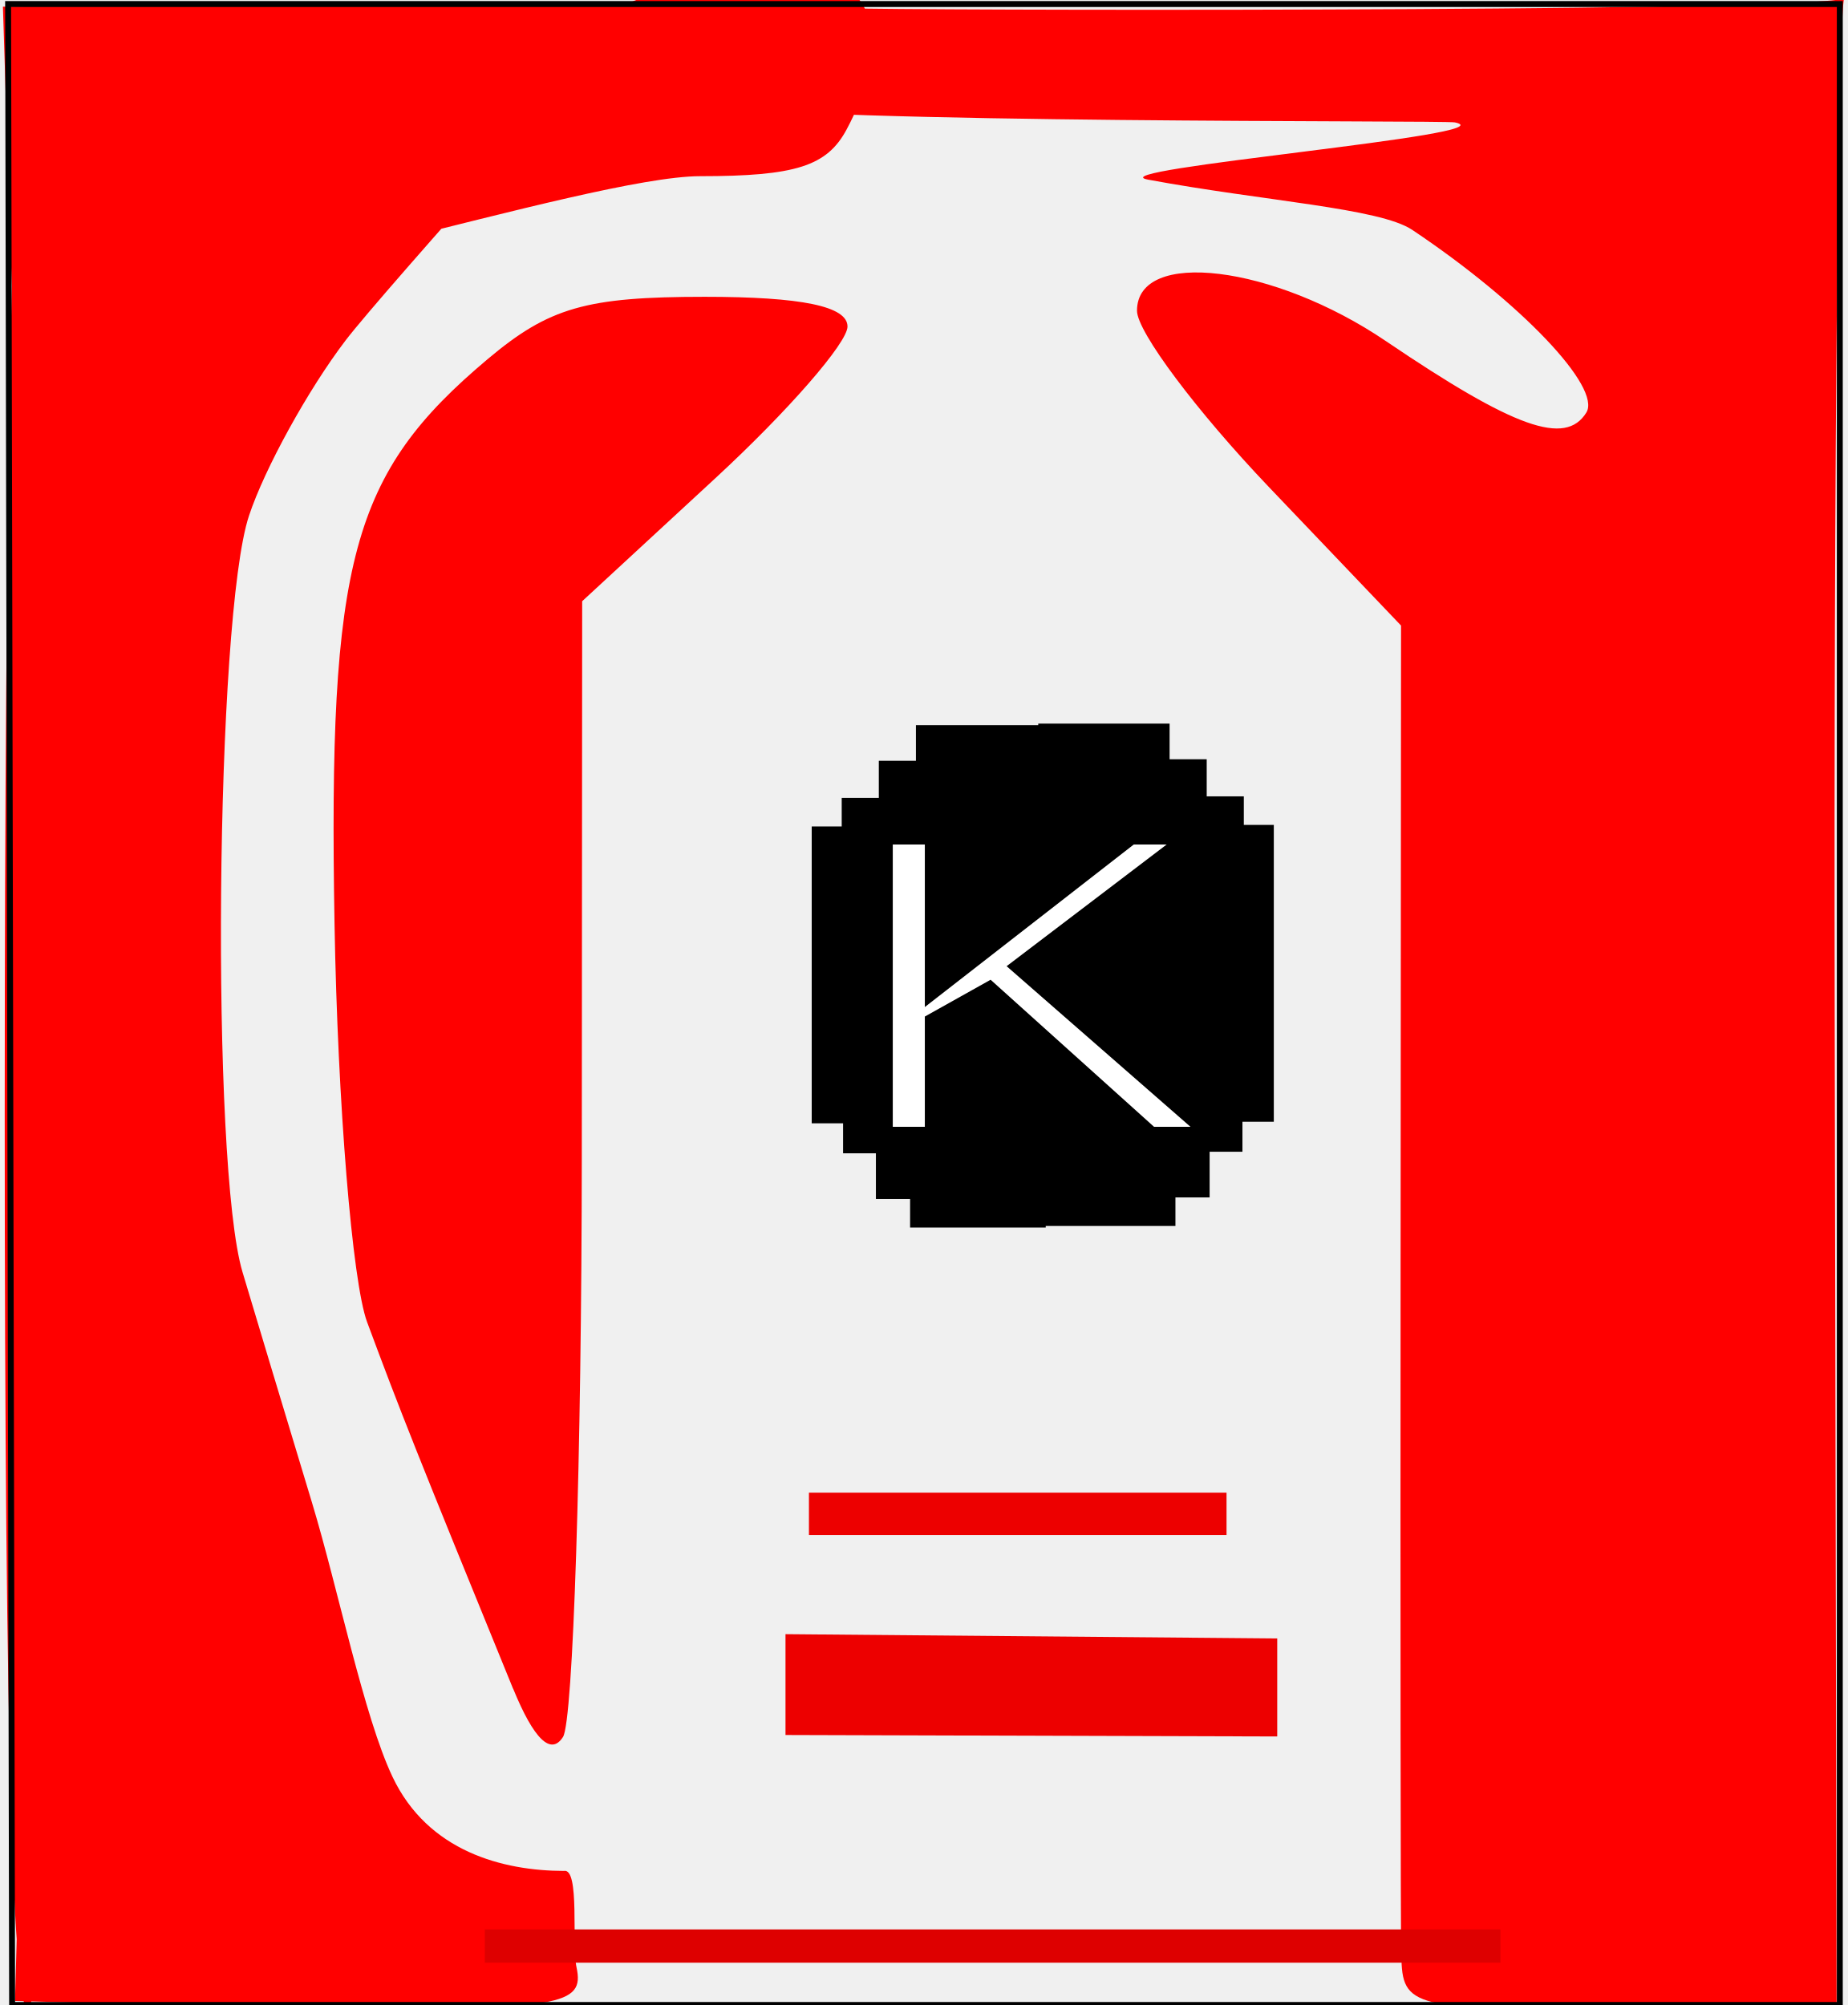
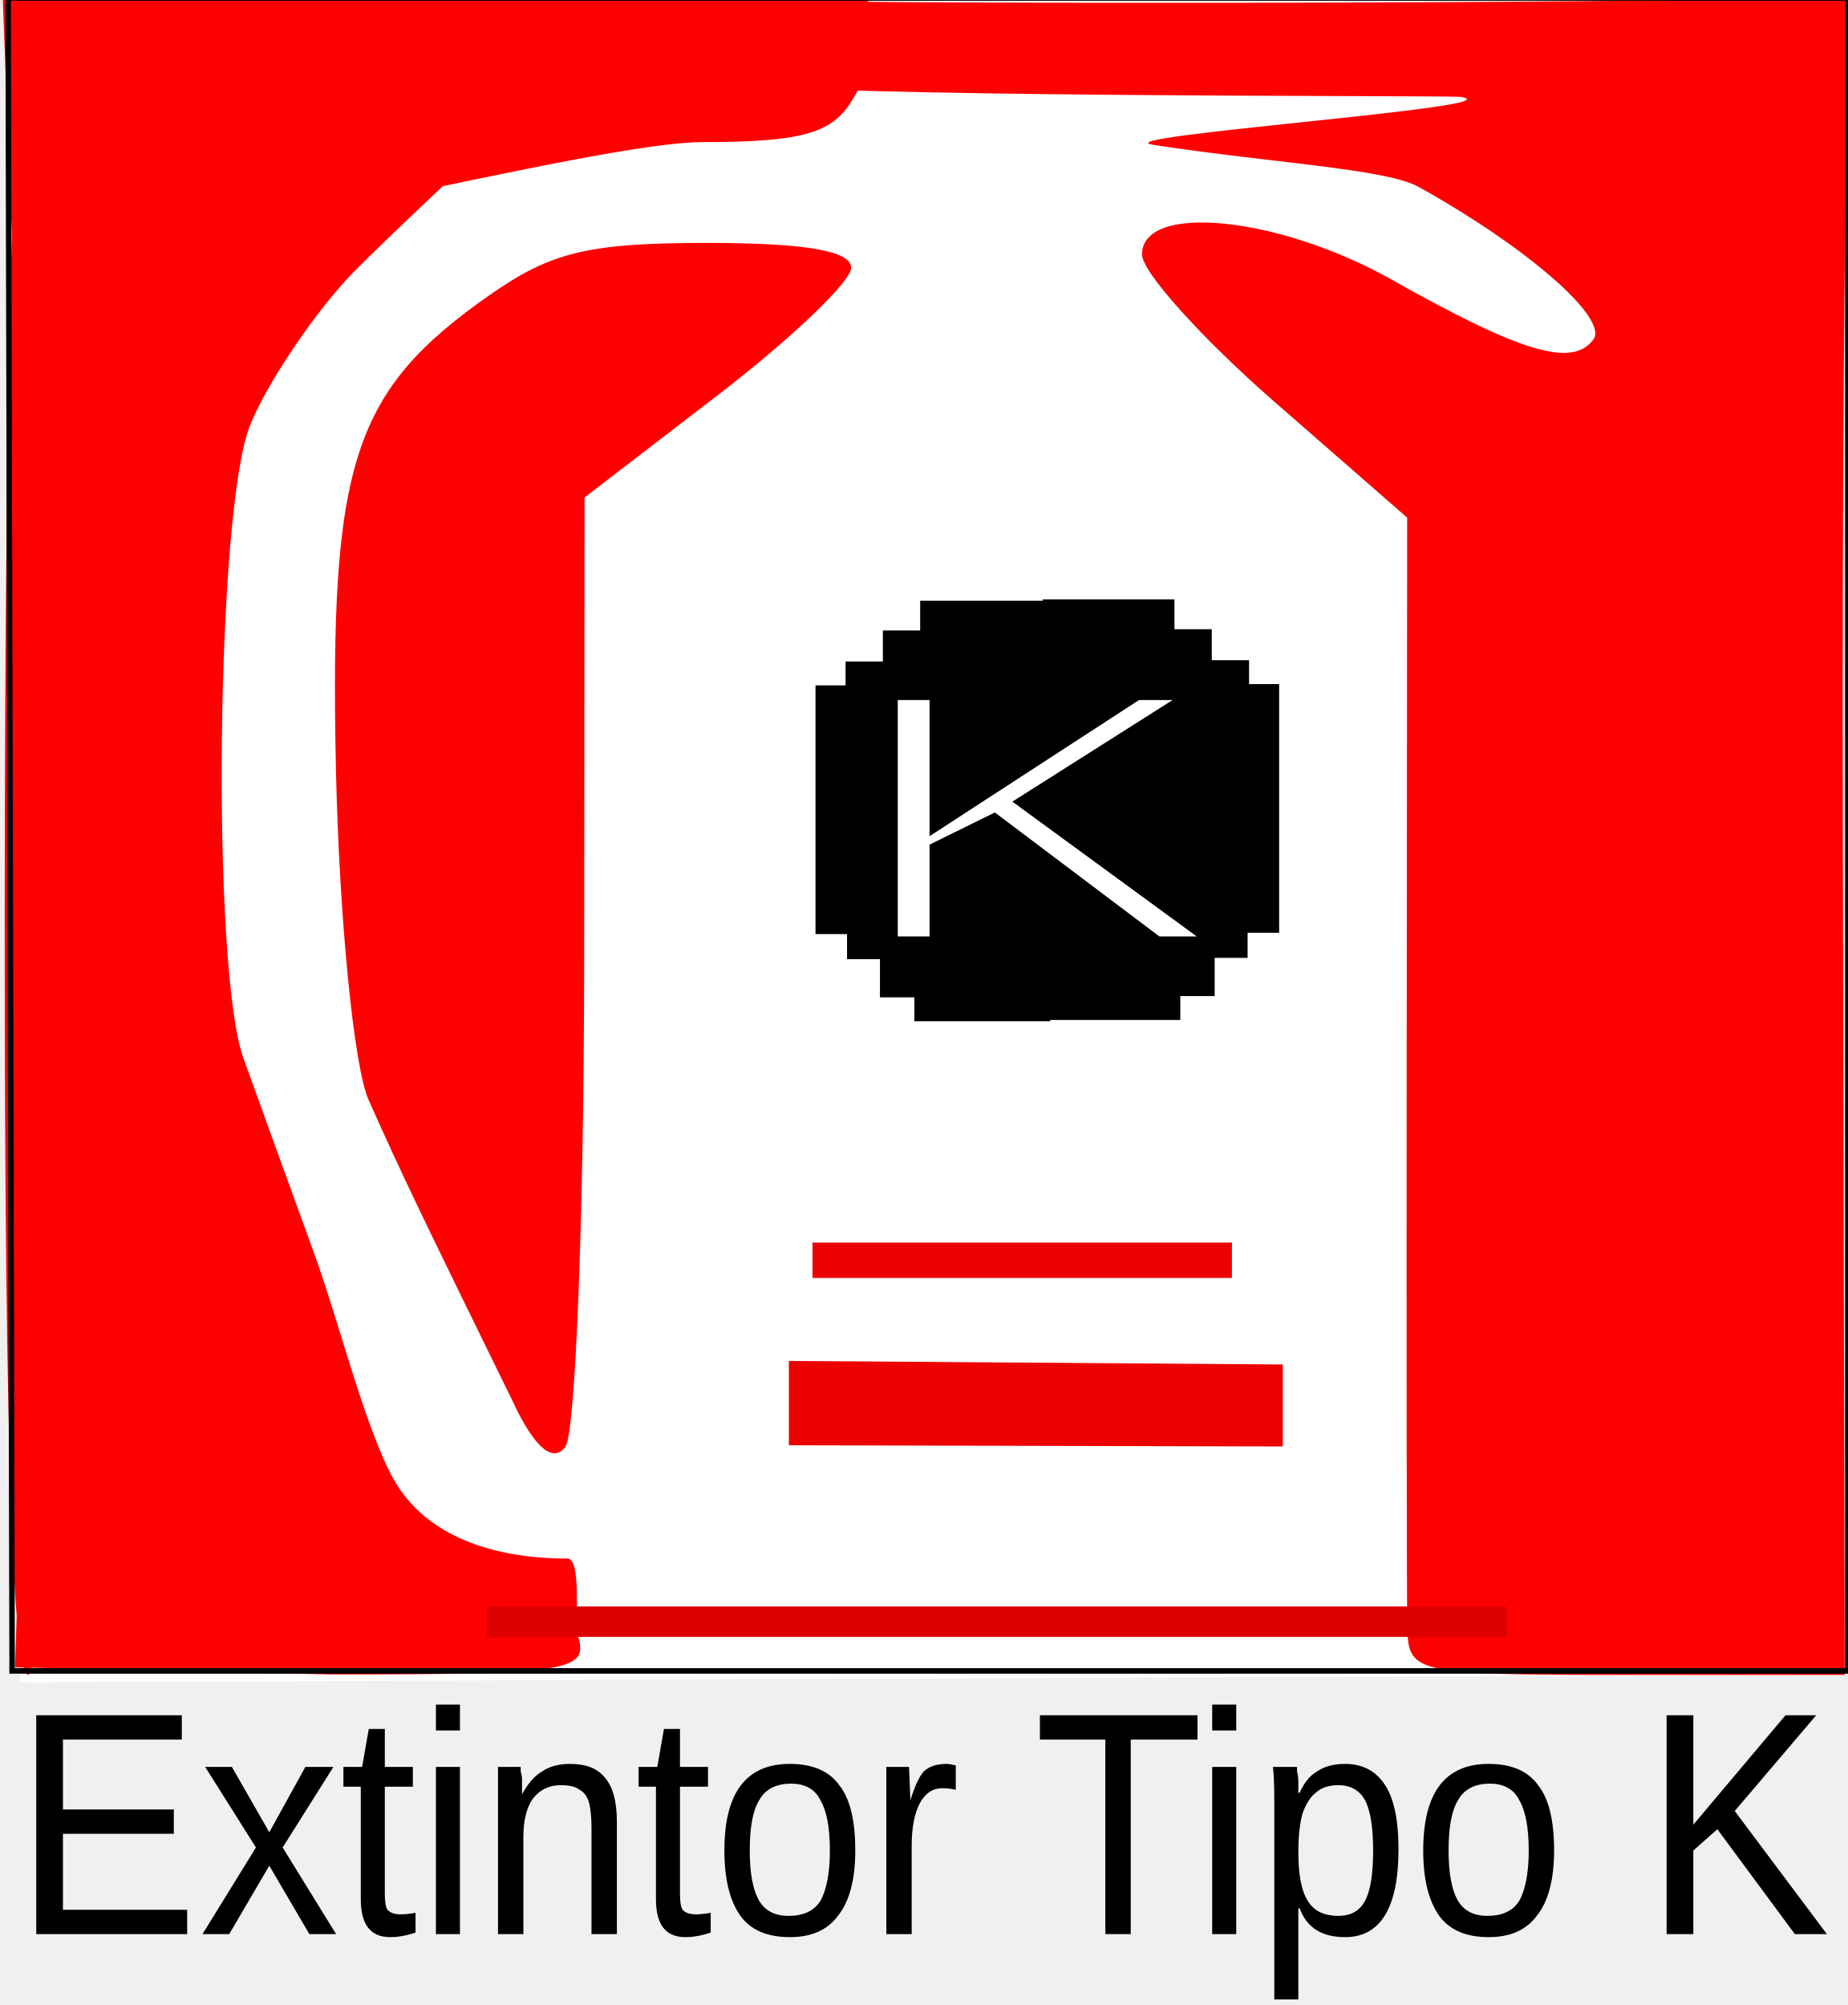
<svg xmlns="http://www.w3.org/2000/svg" width="20.26mm" height="21.992mm" viewBox="0 0 20.26 21.992" version="1.1" id="svg1" xml:space="preserve">
  <defs id="defs1" />
  <g id="layer1" transform="translate(-94.87008,-137.5705)">
-     <path style="fill:#ff0000" d="m 94.923,148.434 c 0.01,-6.155 0.117,-10.941 0.237,-10.649 0.333,0.805 0.349,21.828 0.017,21.828 -0.183,0 -0.266,-3.674 -0.254,-11.179 z m 0.369,1.424 -0.39,-12.214 2.715,-0.034 c 0.983,-0.012 4.32,0.003 4.32,0.003 0.039,-0.079 -2.869,3.156 -3.278,3.693 -0.409,0.537 -0.886,1.402 -1.058,1.921 -0.37,1.114 -0.422,7.122 -0.071,8.297 0.133,0.447 0.477,1.586 0.763,2.532 0.286,0.946 0.568,2.34 0.881,3.002 0.39,0.825 1.217,1.032 1.88,1.034 0.179,-0.038 0.084,0.802 0.139,1.057 0.091,0.418 -0.17,0.463 -2.7,0.463 l -3.458,-0.094 z m 14.946,9.159 c -0.007,-0.327 -0.01,-3.743 -0.007,-7.59 l 0.005,-6.995 -1.448,-1.518 c -0.796,-0.835 -1.448,-1.706 -1.448,-1.935 0,-0.685 1.497,-0.503 2.73,0.333 1.41,0.955 1.969,1.154 2.198,0.784 0.17,-0.275 -0.717,-1.207 -1.909,-2.004 -0.358,-0.24 -1.626,-0.315 -2.897,-0.551 -0.605,-0.112 4.008,-0.494 3.364,-0.628 -0.119,-0.025 -6.968,0.018 -8.233,-0.194 -2.203,-0.369 0.824,-1.068 1.772,-1.054 1.597,0.023 10.805,0.032 10.739,-0.123 -0.072,-0.168 -0.123,5.156 -0.112,11.158 l 0.021,10.914 h -2.381 c -2.289,0 -2.382,-0.023 -2.393,-0.595 z m -9.741,-2.924 c -1.069,-2.619 -1.235,-3.037 -1.601,-4.022 -0.162,-0.437 -0.323,-2.401 -0.357,-4.366 -0.07,-3.997 0.185,-4.939 1.68,-6.196 0.673,-0.566 1.08,-0.683 2.379,-0.683 1.065,0 1.567,0.104 1.567,0.326 0,0.179 -0.655,0.931 -1.455,1.669 l -1.455,1.344 -0.004,6.07 c -0.002,3.338 -0.095,6.212 -0.206,6.387 -0.132,0.208 -0.32,0.027 -0.547,-0.529 z m -3.81,-15.558 c 0.075,-0.527 5.077,-3.248 6.424,-3.319 1.613,-0.084 1.474,0.972 1.044,1.775 -0.215,0.402 -0.56,0.512 -1.606,0.512 -1.23,0 -5.941,1.581 -5.863,1.032 z m 8.487,-2.271 c 0.191,-0.076 0.419,-0.067 0.507,0.021 0.088,0.088 -0.068,0.15 -0.347,0.139 -0.308,-0.013 -0.371,-0.075 -0.16,-0.16 z" id="path1" />
-     <path style="fill:none;stroke:#000000;stroke-width:0.065;stroke-miterlimit:3.6" d="m 95.003,159.562 h 20.045 V 137.615 H 94.959 Z" id="path2" />
-     <path style="fill:#000000;fill-opacity:1;stroke:#000000;stroke-width:0.065;stroke-miterlimit:3.6;stroke-opacity:1" d="m 106.257,145.54 h 1.408 v 0.391 h 0.407 v 0.407 h 0.407 v 0.313 h 0.329 v 3.191 h -0.344 v 0.329 h -0.36 v 0.501 h -0.375 v 0.313 h -1.455" id="path3" />
-     <path style="fill:#000000;fill-opacity:1;stroke:#000000;stroke-width:0.065;stroke-miterlimit:3.6" d="m 106.356,145.557 h -1.408 v 0.391 h -0.407 v 0.407 h -0.407 v 0.313 h -0.329 v 3.191 h 0.344 v 0.329 h 0.36 v 0.501 h 0.375 v 0.313 h 1.455" id="path3-0" />
-     <text xml:space="preserve" style="font-size:5.518px;line-height:4.693px;font-family:Arial;-inkscape-font-specification:Arial;fill:#ffffff;fill-opacity:1;stroke:#000000;stroke-width:0.212;stroke-miterlimit:3.6;stroke-opacity:1" x="89.845" y="173.681" id="text4" transform="scale(1.157724,0.8637636)">
-       <tspan id="tspan4" style="fill:#ffffff;fill-opacity:1;stroke-width:0.212" x="89.845" y="173.681">K</tspan>
+     <path style="fill:#ffffff;stroke-width:0.18;paint-order:markers stroke fill" d="m 95.717,137.747 c 19.011,0.164 19.011,0.164 19.011,0.164 l 0.188,18.03 -19.824,0.082 z" id="path6" />
+     <path style="fill:#ff0000;stroke-width:0.916" d="m 94.923,146.594 c 0.01,-5.146 0.117,-9.147 0.238,-8.903 0.334,0.673 0.35,18.249 0.017,18.249 -0.184,0 -0.268,-3.071 -0.255,-9.346 z m 0.37,1.19 -0.392,-10.212 2.727,-0.029 c 0.987,-0.01 4.339,0.003 4.339,0.003 0.039,-0.066 -2.881,2.638 -3.293,3.087 -0.411,0.449 -0.89,1.172 -1.063,1.606 -0.372,0.932 -0.424,5.954 -0.072,6.936 0.134,0.374 0.479,1.326 0.767,2.117 0.288,0.791 0.571,1.956 0.885,2.51 0.391,0.689 1.222,0.862 1.888,0.864 0.18,-0.032 0.084,0.671 0.14,0.884 0.092,0.35 -0.171,0.387 -2.711,0.387 l -3.473,-0.078 z m 15.012,7.658 c -0.007,-0.274 -0.01,-3.129 -0.007,-6.346 l 0.005,-5.848 -1.454,-1.269 c -0.8,-0.698 -1.454,-1.426 -1.454,-1.617 0,-0.573 1.504,-0.42 2.742,0.278 1.416,0.798 1.978,0.965 2.208,0.655 0.171,-0.23 -0.72,-1.009 -1.917,-1.675 -0.36,-0.2 -1.634,-0.264 -2.91,-0.461 -0.608,-0.094 4.025,-0.413 3.379,-0.525 -0.12,-0.021 -6.998,0.015 -8.269,-0.162 -2.212,-0.309 0.828,-0.893 1.779,-0.881 1.604,0.02 10.852,0.027 10.786,-0.103 -0.072,-0.14 -0.124,4.31 -0.112,9.329 l 0.021,9.125 h -2.392 c -2.299,0 -2.392,-0.019 -2.404,-0.498 z m -9.784,-2.444 c -1.073,-2.19 -1.241,-2.539 -1.608,-3.362 -0.163,-0.365 -0.324,-2.007 -0.359,-3.65 -0.07,-3.342 0.186,-4.129 1.687,-5.18 0.676,-0.473 1.085,-0.571 2.39,-0.571 1.07,0 1.574,0.087 1.574,0.273 0,0.15 -0.658,0.778 -1.462,1.396 l -1.462,1.123 -0.004,5.074 c -0.002,2.791 -0.095,5.194 -0.207,5.34 -0.133,0.174 -0.322,0.022 -0.55,-0.442 z m -3.827,-13.007 c 0.075,-0.441 5.099,-2.716 6.453,-2.774 1.62,-0.07 1.48,0.812 1.049,1.484 -0.216,0.336 -0.562,0.428 -1.613,0.428 -1.235,0 -5.967,1.322 -5.888,0.863 z m 8.524,-1.898 c 0.192,-0.064 0.421,-0.056 0.509,0.017 0.088,0.073 -0.069,0.126 -0.349,0.116 -0.31,-0.011 -0.373,-0.063 -0.161,-0.134 z" id="path1" />
+     <path style="fill:none;stroke:#000000;stroke-width:0.06;stroke-miterlimit:3.6" d="M 95.003,155.898 H 115.136 V 137.549 H 94.959 Z" id="path2" />
+     <path style="fill:#000000;fill-opacity:1;stroke:#000000;stroke-width:0.06;stroke-miterlimit:3.6;stroke-opacity:1" d="m 106.307,144.175 h 1.414 v 0.327 h 0.409 v 0.34 h 0.409 v 0.262 h 0.33 v 2.668 h -0.346 v 0.275 h -0.361 v 0.419 h -0.377 v 0.262 h -1.461" id="path3" />
+     <path style="fill:#000000;fill-opacity:1;stroke:#000000;stroke-width:0.06;stroke-miterlimit:3.6" d="m 106.406,144.189 h -1.414 v 0.327 h -0.409 v 0.34 h -0.409 v 0.262 h -0.33 v 2.668 h 0.346 v 0.275 h 0.361 v 0.419 h 0.377 v 0.262 h 1.461" id="path3-0" />
+     <text xml:space="preserve" style="font-size:5.057px;line-height:4.3px;font-family:Arial;-inkscape-font-specification:Arial;fill:#ffffff;fill-opacity:1;stroke:#000000;stroke-width:0.194;stroke-miterlimit:3.6;stroke-opacity:1" x="82.002" y="187.701" id="text4" transform="scale(1.268938,0.7880605)">
+       <tspan id="tspan4" style="fill:#ffffff;fill-opacity:1;stroke-width:0.194" x="82.002" y="187.701">K</tspan>
    </text>
-     <path style="fill:#ed0000;fill-opacity:1;stroke:none;stroke-width:0.065;stroke-miterlimit:3.6;stroke-opacity:1" d="m 103.742,153.943 h 4.58 v 0.465 h -4.58 z" id="path4" />
-     <path style="fill:#ff0000;fill-opacity:1;stroke:#de0000;stroke-width:0.365;stroke-miterlimit:3.6;stroke-dasharray:none;stroke-opacity:1" d="M 100.187,158.916 H 111.326" id="path5" />
-     <path style="fill:#ed0000;fill-opacity:1;stroke:none;stroke-width:0.065;stroke-miterlimit:3.6;stroke-opacity:1" d="m 103.485,155.495 5.393,0.047 v 1.075 l -5.393,-0.016 z" id="path4-1" />
+     <path style="fill:#ed0000;fill-opacity:1;stroke:none;stroke-width:0.06;stroke-miterlimit:3.6;stroke-opacity:1" d="m 103.781,151.2 h 4.6 v 0.388 h -4.6 z" id="path4" />
+     <path style="fill:#ff0000;fill-opacity:1;stroke:#de0000;stroke-width:0.334;stroke-miterlimit:3.6;stroke-dasharray:none;stroke-opacity:1" d="m 100.21,155.358 h 11.188" id="path5" />
+     <path style="fill:#ed0000;fill-opacity:1;stroke:none;stroke-width:0.06;stroke-miterlimit:3.6;stroke-opacity:1" d="m 103.522,152.498 5.417,0.039 v 0.899 l -5.417,-0.013 z" id="path4-1" />
+     <text xml:space="preserve" style="font-size:3.269px;font-family:Arial;-inkscape-font-specification:Arial;fill:#000000;stroke-width:0.148;paint-order:markers stroke fill" x="101.359" y="148.855" id="text1" transform="scale(0.9374425,1.066732)">
+       <tspan id="tspan1" style="fill:#000000;stroke-width:0.148" x="101.359" y="148.855">Extintor Tipo K</tspan>
+     </text>
  </g>
</svg>
